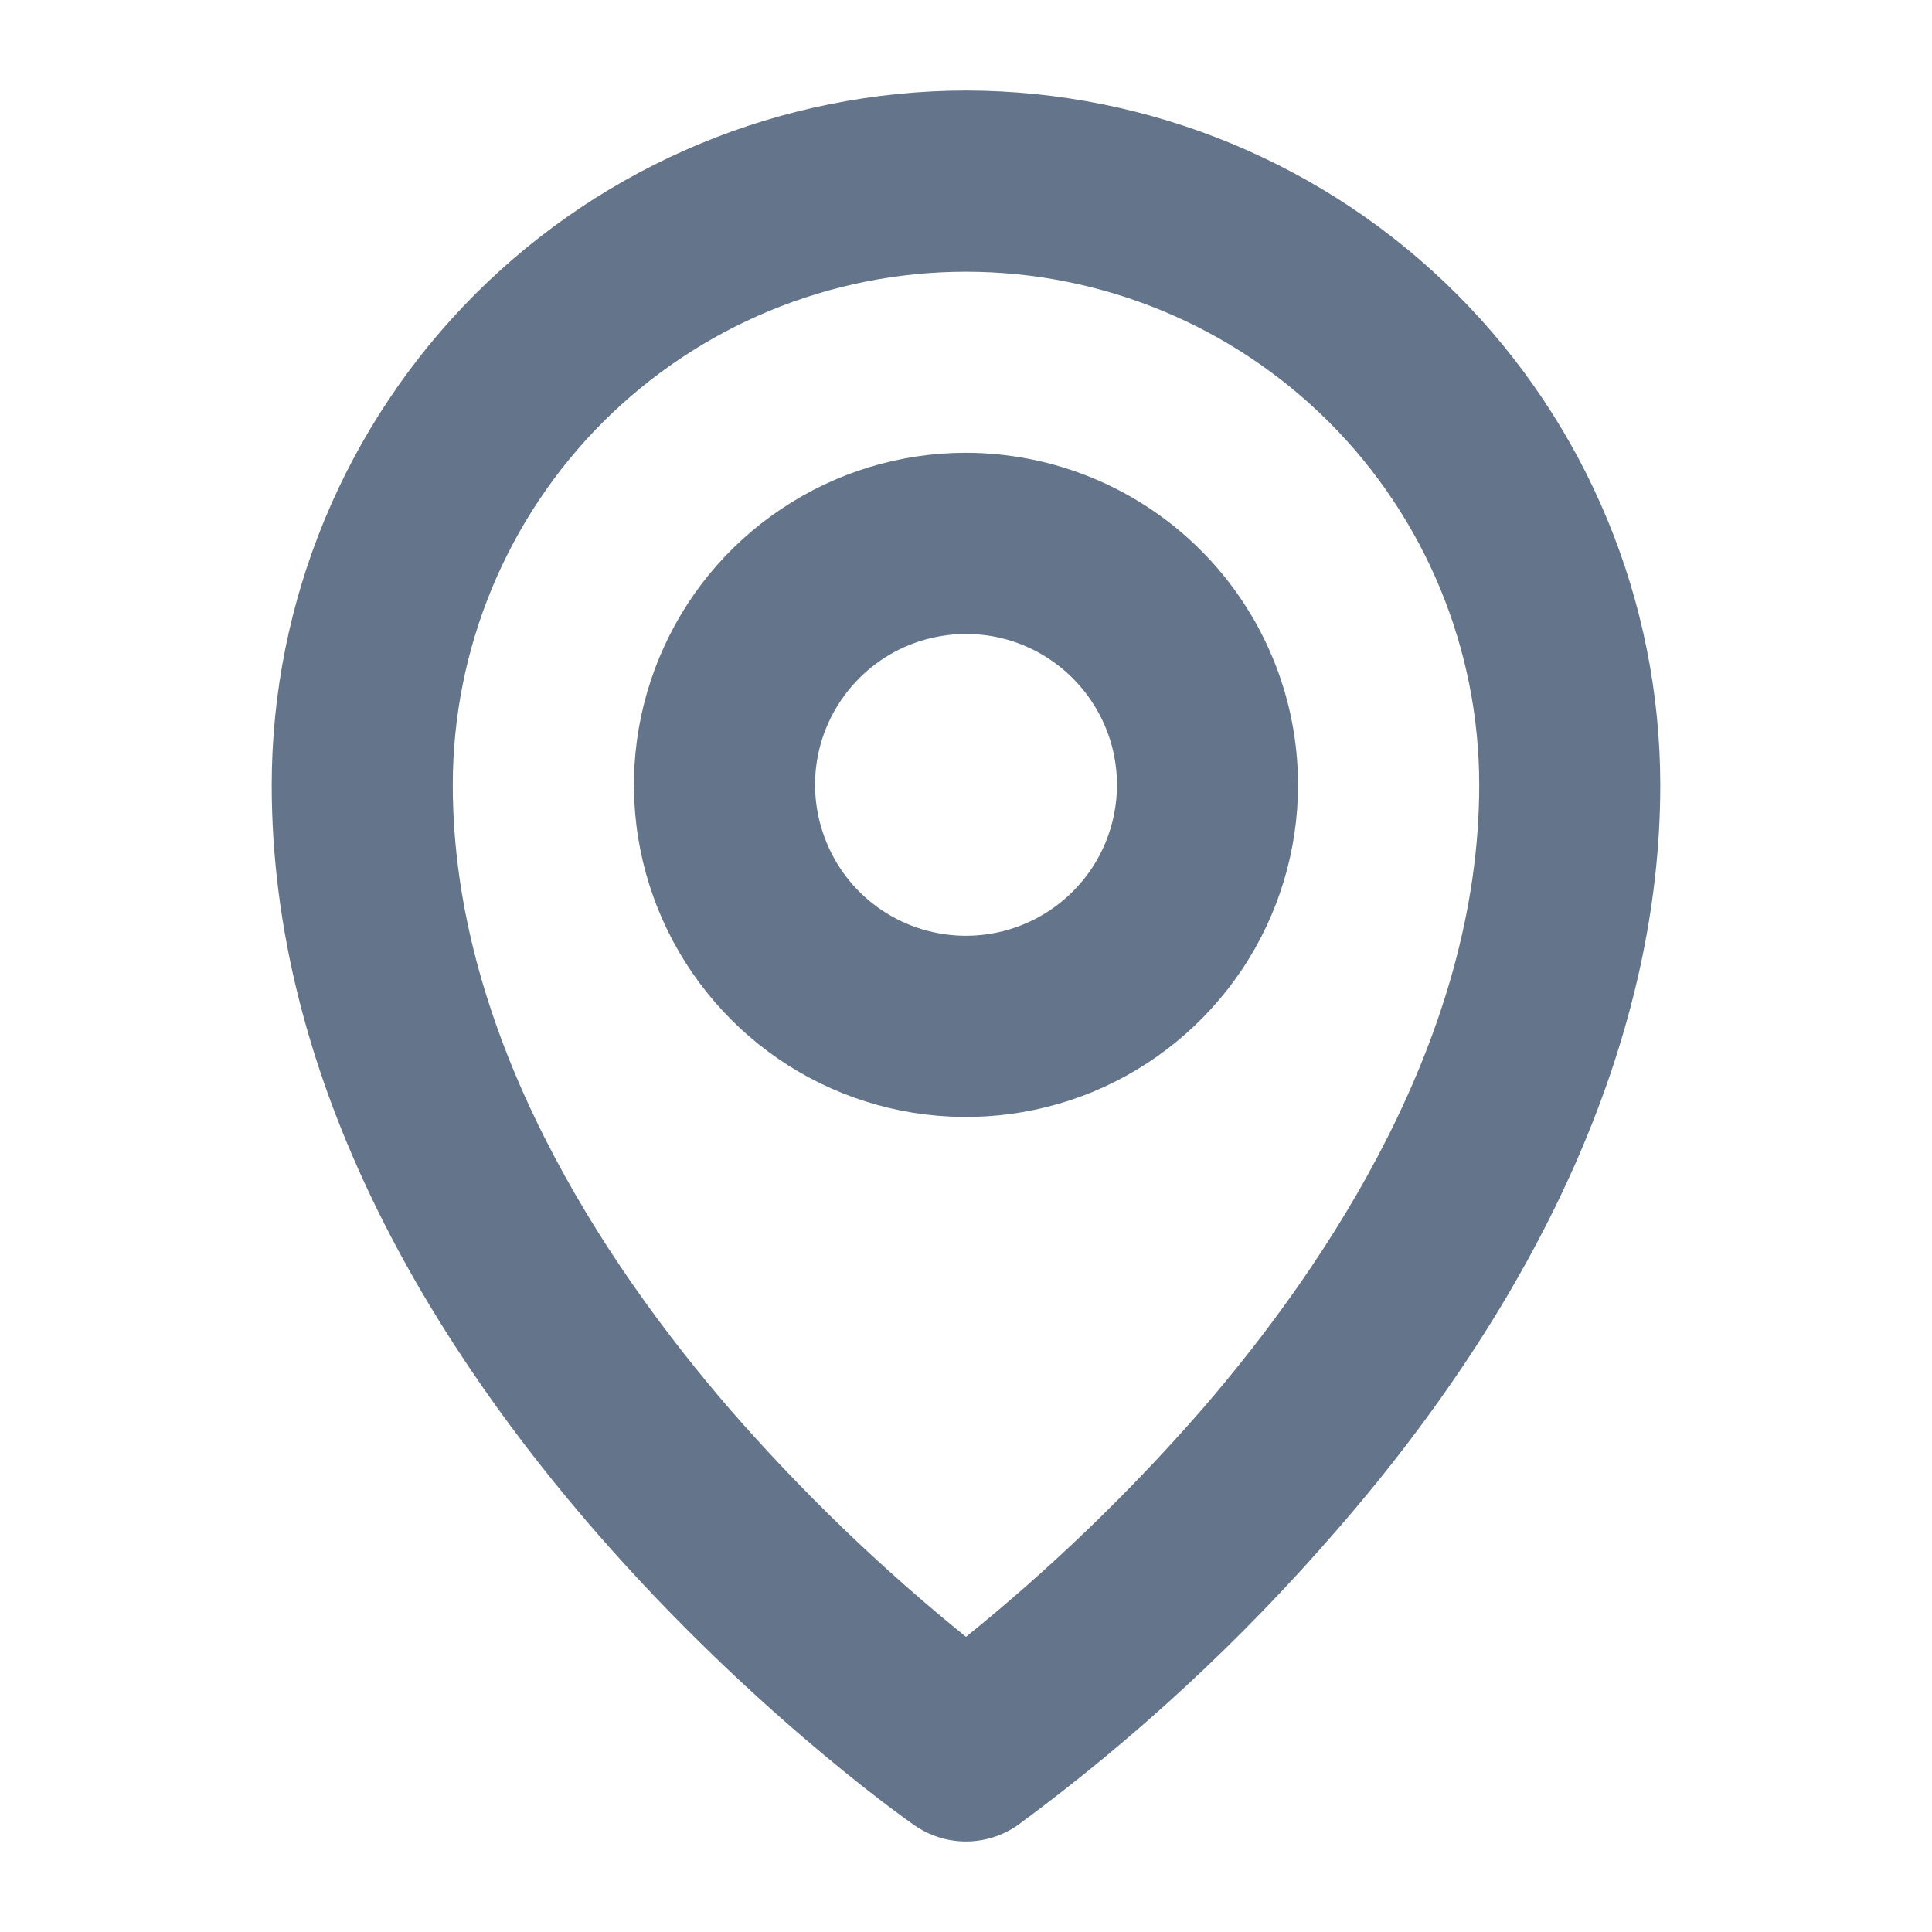
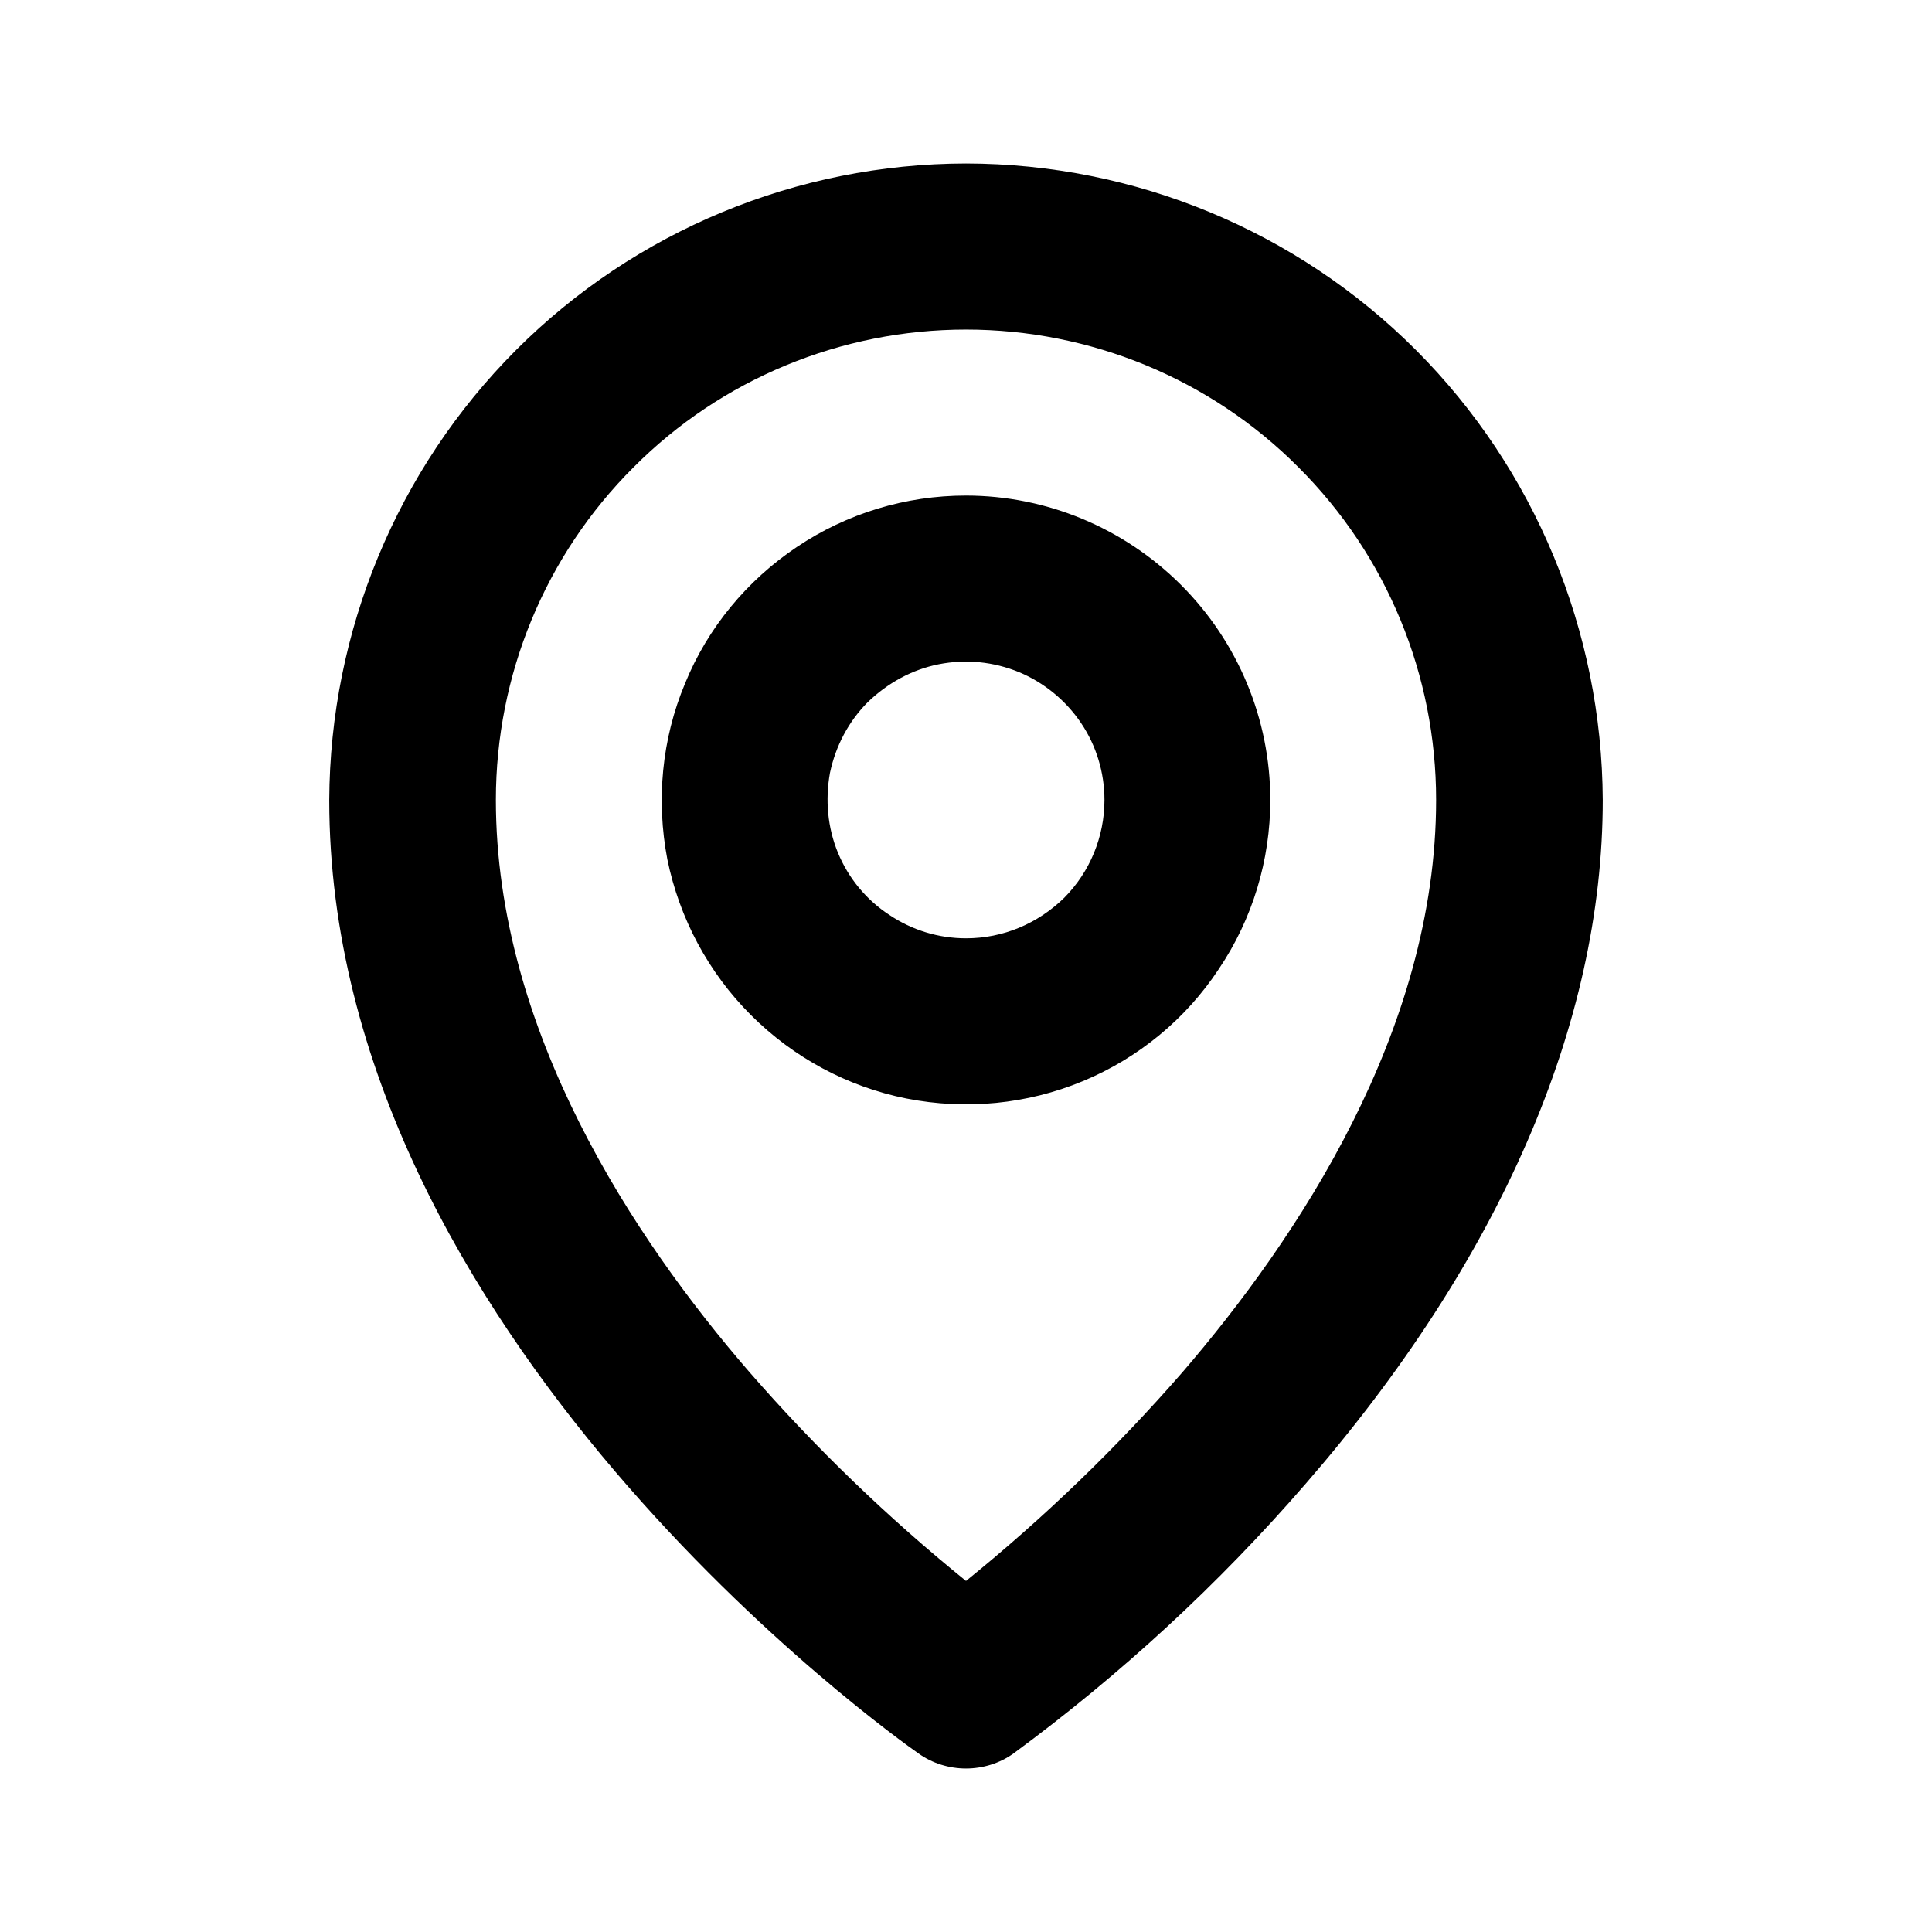
- <svg xmlns="http://www.w3.org/2000/svg" preserveAspectRatio="none" overflow="visible" style="display: block;" width="14" height="14" viewBox="0 0 14 14" fill="none">
-   <g id="MapPin">
-     <path id="Vector" d="M7 3.281C6.524 3.281 6.059 3.422 5.663 3.687C5.267 3.951 4.959 4.327 4.777 4.767C4.595 5.206 4.547 5.69 4.64 6.157C4.733 6.624 4.962 7.052 5.299 7.389C5.635 7.726 6.064 7.955 6.531 8.048C6.997 8.14 7.481 8.093 7.921 7.911C8.361 7.728 8.736 7.42 9.001 7.024C9.265 6.629 9.406 6.163 9.406 5.688C9.406 5.05 9.152 4.438 8.701 3.987C8.25 3.536 7.638 3.282 7 3.281ZM7 6.781C6.784 6.781 6.572 6.717 6.392 6.597C6.212 6.477 6.072 6.306 5.99 6.106C5.907 5.906 5.885 5.686 5.927 5.474C5.969 5.262 6.074 5.067 6.227 4.914C6.38 4.761 6.574 4.657 6.787 4.615C6.999 4.573 7.219 4.594 7.419 4.677C7.618 4.76 7.789 4.9 7.909 5.08C8.03 5.26 8.094 5.471 8.094 5.688C8.094 5.978 7.979 6.256 7.773 6.461C7.568 6.666 7.29 6.781 7 6.781ZM7 0.656C5.666 0.658 4.387 1.188 3.444 2.131C2.501 3.075 1.97 4.354 1.969 5.688C1.969 9.918 6.433 13.092 6.624 13.225C6.734 13.302 6.865 13.344 7 13.344C7.135 13.344 7.266 13.302 7.376 13.225C8.222 12.602 8.996 11.886 9.683 11.092C11.219 9.328 12.031 7.458 12.031 5.688C12.03 4.354 11.499 3.075 10.556 2.131C9.613 1.188 8.334 0.658 7 0.656ZM8.712 10.211C8.19 10.81 7.618 11.362 7 11.861C6.382 11.362 5.81 10.81 5.288 10.211C4.375 9.153 3.281 7.509 3.281 5.688C3.281 4.701 3.673 3.755 4.37 3.058C5.068 2.361 6.014 1.969 7 1.969C7.986 1.969 8.932 2.361 9.63 3.058C10.327 3.755 10.719 4.701 10.719 5.688C10.719 7.509 9.625 9.153 8.712 10.211Z" fill="#64748B" />
-   </g>
+ <svg xmlns="http://www.w3.org/2000/svg" width="24" height="24" viewBox="1566 335 24 24" fill="none">
+   <path d="M1578 341.156C1577.25 341.156 1576.52 341.378 1575.9 341.794C1575.28 342.209 1574.79 342.8 1574.51 343.49C1574.22 344.181 1574.15 344.942 1574.29 345.675C1574.44 346.409 1574.8 347.082 1575.33 347.611C1575.86 348.14 1576.53 348.5 1577.26 348.646C1578 348.792 1578.76 348.717 1579.45 348.431C1580.14 348.145 1580.73 347.66 1581.14 347.038C1581.56 346.416 1581.78 345.685 1581.78 344.938C1581.78 343.935 1581.38 342.974 1580.67 342.265C1579.96 341.556 1579 341.157 1578 341.156ZM1578 346.656C1577.66 346.656 1577.33 346.555 1577.05 346.367C1576.76 346.178 1576.54 345.909 1576.41 345.595C1576.28 345.281 1576.25 344.936 1576.31 344.602C1576.38 344.269 1576.54 343.963 1576.78 343.722C1577.03 343.482 1577.33 343.318 1577.66 343.252C1578 343.185 1578.34 343.219 1578.66 343.35C1578.97 343.48 1579.24 343.7 1579.43 343.983C1579.62 344.265 1579.72 344.598 1579.72 344.938C1579.72 345.393 1579.54 345.831 1579.22 346.153C1578.89 346.475 1578.46 346.656 1578 346.656ZM1578 337.031C1575.9 337.034 1573.89 337.867 1572.41 339.349C1570.93 340.832 1570.1 342.841 1570.09 344.938C1570.09 351.586 1577.11 356.573 1577.41 356.782C1577.58 356.904 1577.79 356.969 1578 356.969C1578.21 356.969 1578.42 356.904 1578.59 356.782C1579.92 355.803 1581.14 354.679 1582.22 353.431C1584.63 350.658 1585.91 347.719 1585.91 344.938C1585.9 342.841 1585.07 340.832 1583.59 339.349C1582.11 337.867 1580.1 337.034 1578 337.031ZM1580.69 352.045C1579.87 352.987 1578.97 353.854 1578 354.639C1577.03 353.854 1576.13 352.987 1575.31 352.045C1573.87 350.383 1572.16 347.8 1572.16 344.938C1572.16 343.388 1572.77 341.901 1573.87 340.805C1574.96 339.709 1576.45 339.094 1578 339.094C1579.55 339.094 1581.04 339.709 1582.13 340.805C1583.23 341.901 1583.84 343.388 1583.84 344.938C1583.84 347.8 1582.12 350.383 1580.69 352.045Z" fill="#000000" />
</svg>
